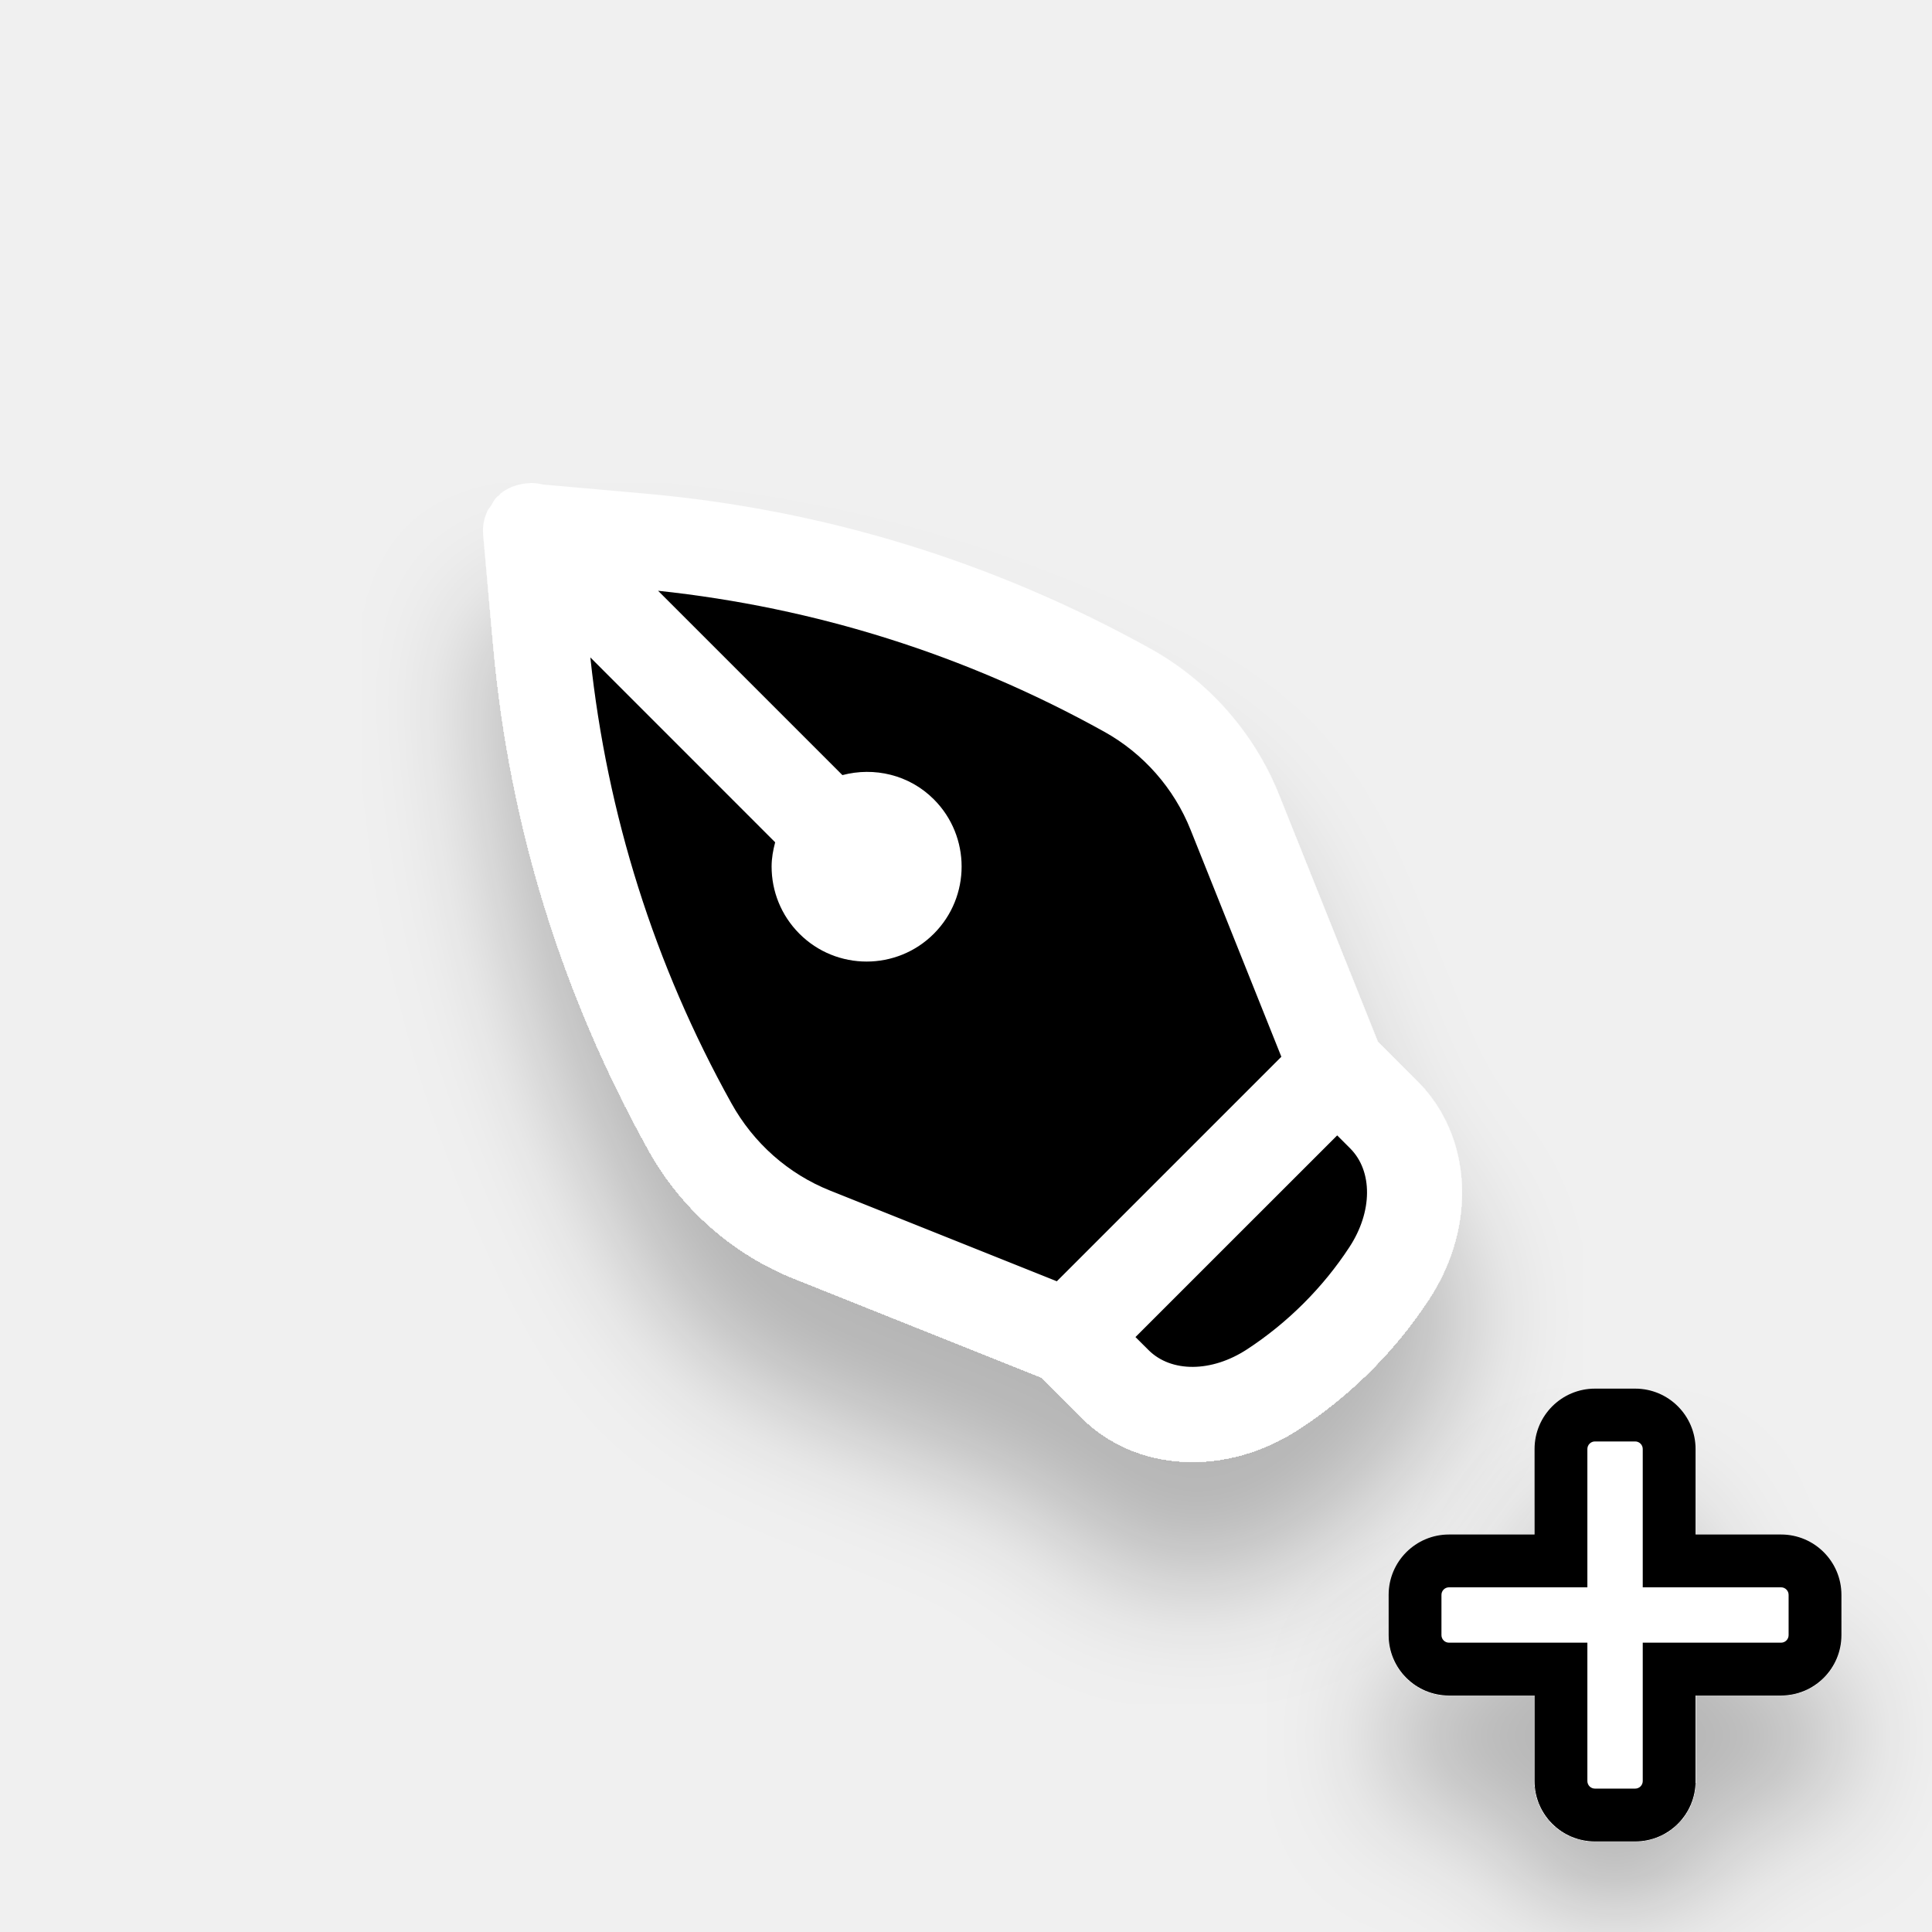
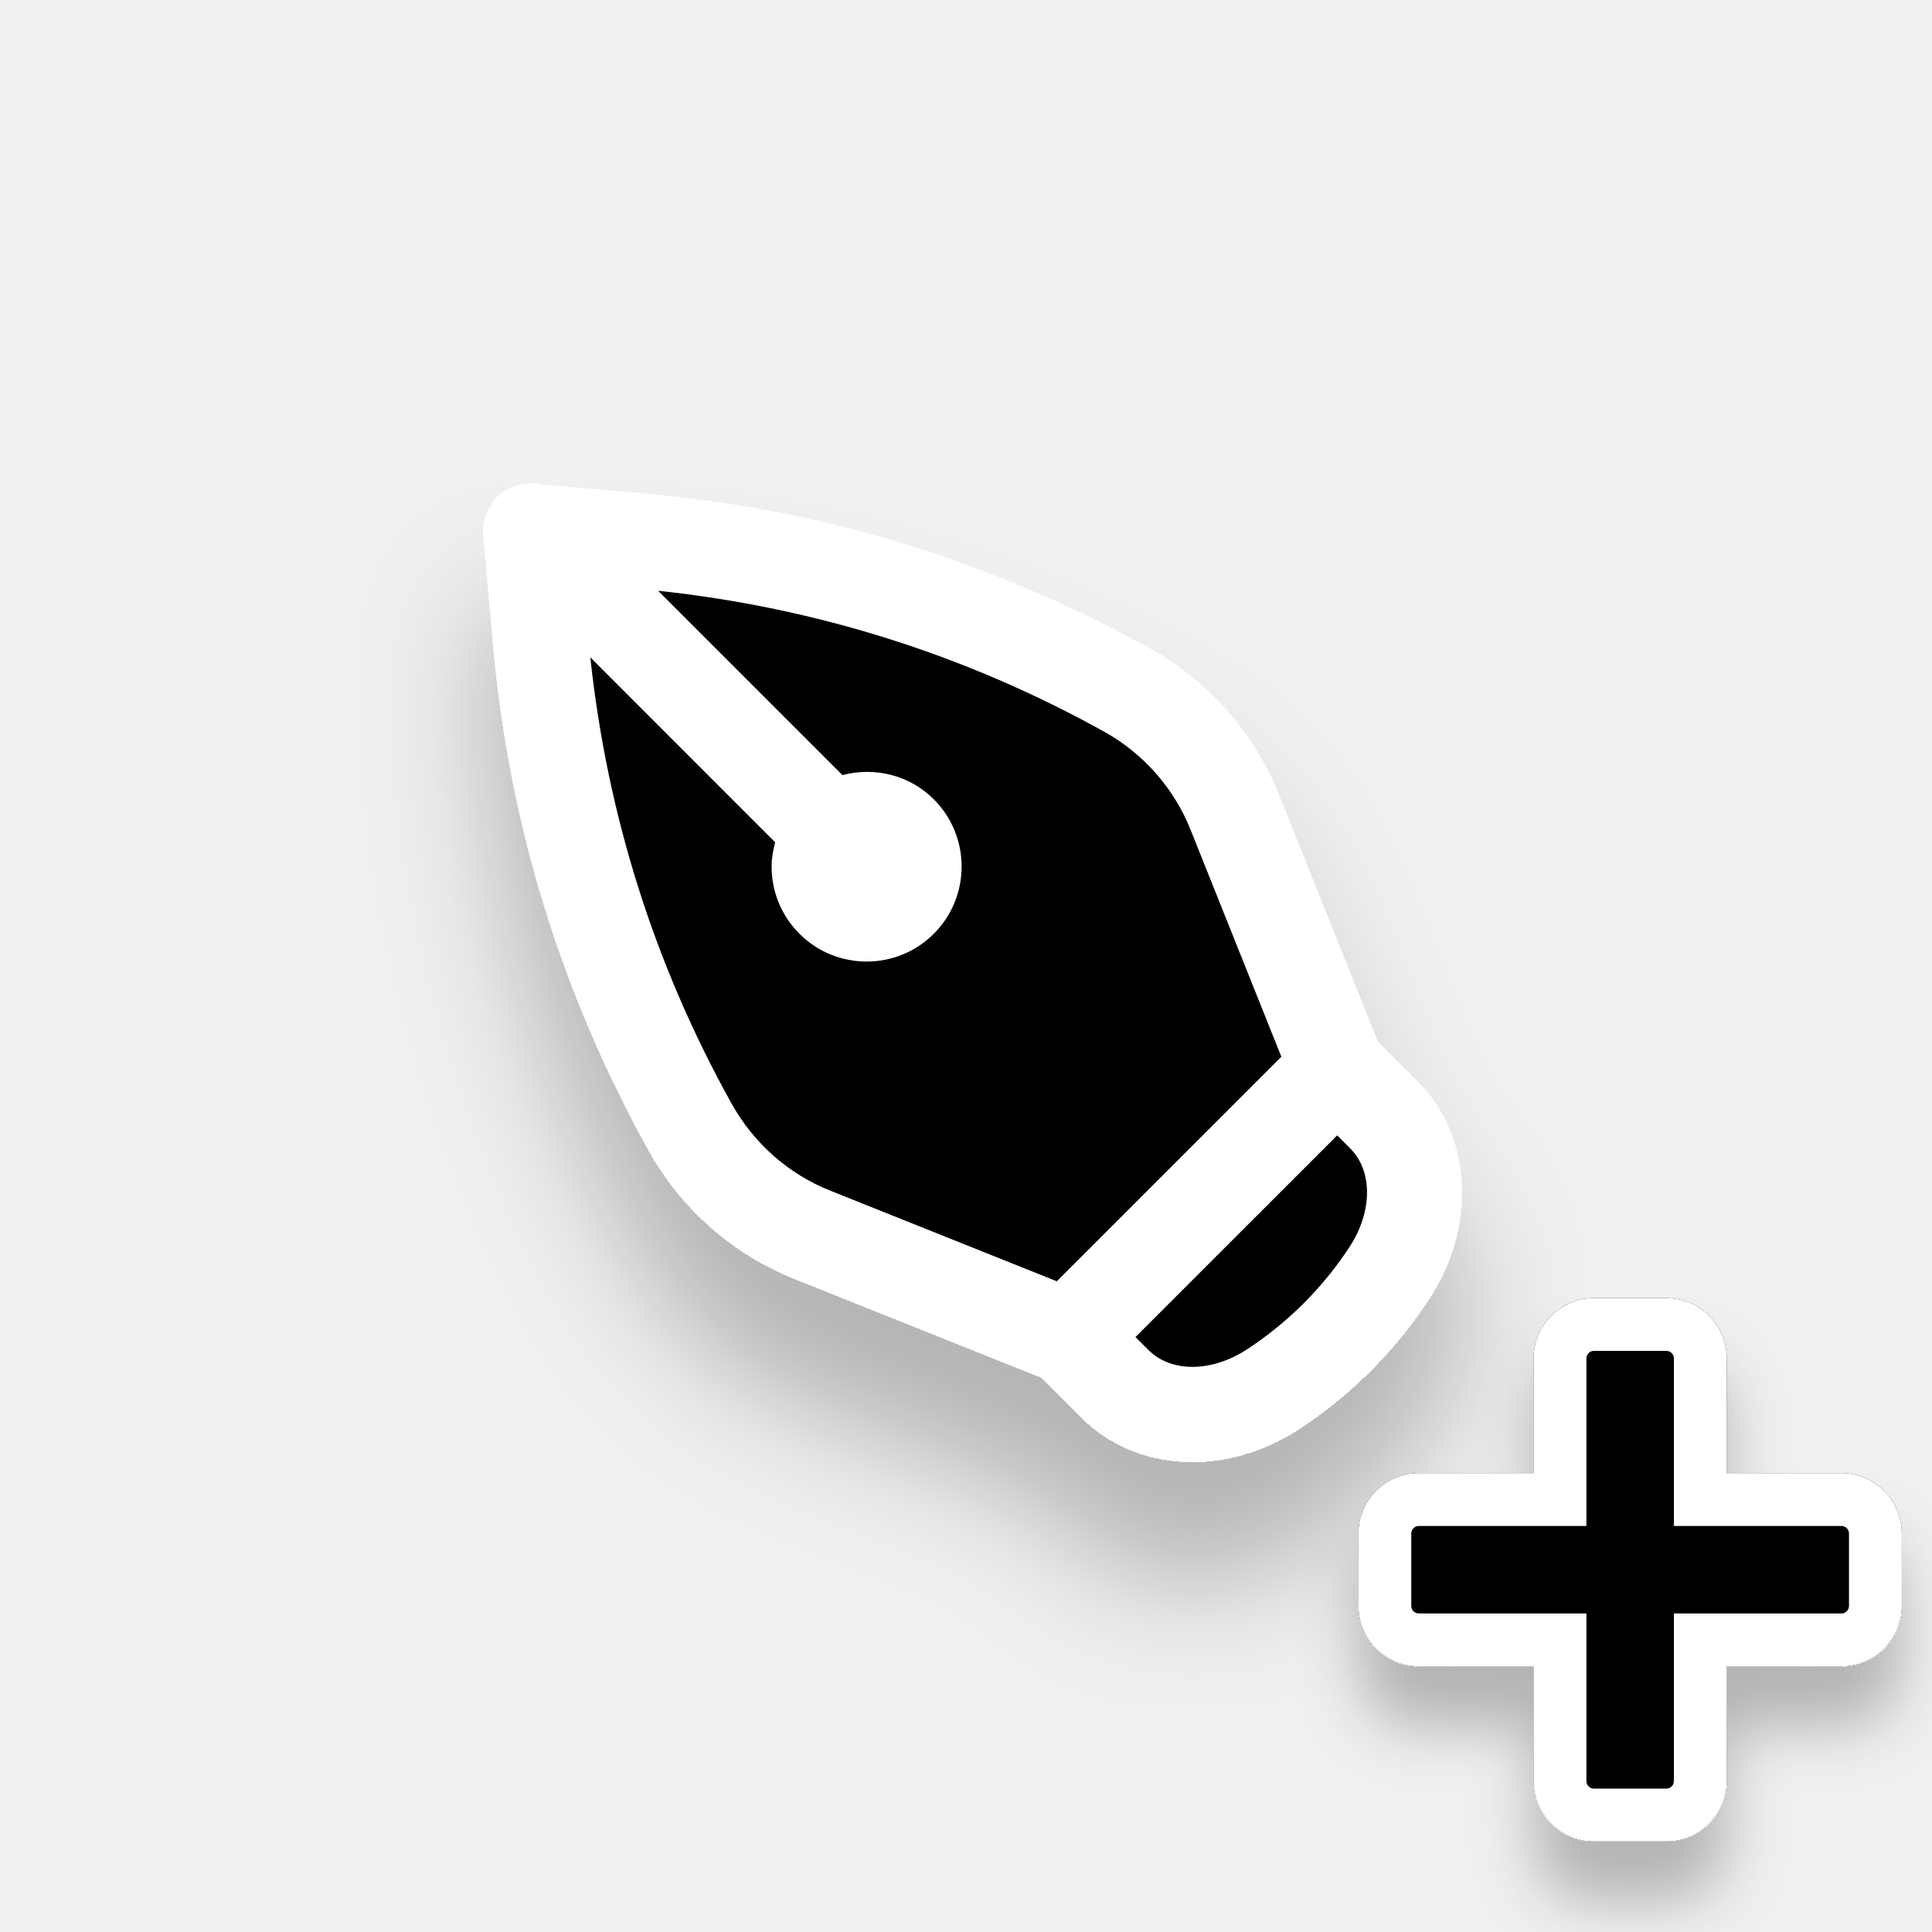
<svg xmlns="http://www.w3.org/2000/svg" width="32" height="32" viewBox="0 0 32 32" fill="none">
-   <g clip-path="url(#clip0_87_699)">
-     <g filter="url(#filter0_d_87_699)">
+   <g clip-path="url(#clip0_88_718)">
+     <g filter="url(#filter0_d_88_718)">
      <path d="M23.669 21.516C24.465 20.3 24.384 18.816 23.476 17.908L22.819 17.251L21.183 13.161C20.774 12.138 20.018 11.279 19.054 10.744C16.462 9.304 13.65 8.44 10.695 8.177L8.995 8.026C8.929 8.008 8.862 8.001 8.795 8C8.785 8 8.776 8.002 8.767 8.003C8.683 8.005 8.601 8.022 8.522 8.05C8.507 8.056 8.492 8.059 8.478 8.065C8.411 8.094 8.347 8.129 8.29 8.175C8.28 8.184 8.276 8.197 8.266 8.206C8.255 8.215 8.241 8.219 8.231 8.229C8.188 8.271 8.166 8.324 8.136 8.372C8.114 8.406 8.087 8.433 8.071 8.469C8.026 8.571 8 8.677 8 8.786C8 8.809 8.001 8.833 8.003 8.857L8.172 10.717C8.44 13.658 9.302 16.456 10.745 19.053C11.28 20.016 12.139 20.772 13.162 21.181L17.25 22.816L17.91 23.475C18.818 24.383 20.302 24.463 21.517 23.667C22.369 23.11 23.113 22.366 23.669 21.516ZM22.363 19.021C22.739 19.397 22.735 20.069 22.351 20.655C21.914 21.324 21.327 21.91 20.655 22.349C20.07 22.732 19.399 22.737 19.023 22.361L18.807 22.146L20.477 20.476L22.148 18.806L22.363 19.021ZM13.747 19.719C13.059 19.444 12.481 18.936 12.112 18.269C10.838 15.977 10.056 13.494 9.778 10.889L12.839 13.951C12.804 14.083 12.78 14.217 12.78 14.353C12.78 14.756 12.934 15.159 13.241 15.466C13.854 16.08 14.854 16.08 15.467 15.466C16.081 14.852 16.081 13.853 15.467 13.239C15.057 12.829 14.477 12.7 13.953 12.838L10.9 9.785C13.508 10.063 15.993 10.844 18.29 12.12C18.938 12.48 19.446 13.057 19.72 13.745L21.223 17.503L17.504 21.222L13.747 19.719Z" fill="white" />
      <path d="M13.747 19.719C13.059 19.444 12.481 18.936 12.112 18.269C10.838 15.977 10.056 13.494 9.778 10.889L12.839 13.951C12.804 14.083 12.78 14.217 12.78 14.353C12.78 14.756 12.934 15.159 13.241 15.466C13.854 16.08 14.854 16.08 15.467 15.466C16.081 14.852 16.081 13.853 15.467 13.239C15.057 12.829 14.477 12.7 13.953 12.838L10.9 9.785C13.508 10.063 15.993 10.844 18.29 12.12C18.938 12.48 19.446 13.057 19.72 13.745L21.223 17.503L17.504 21.222L13.747 19.719Z" fill="black" />
      <path d="M22.363 19.021C22.739 19.397 22.735 20.069 22.351 20.655C21.914 21.324 21.327 21.91 20.655 22.349C20.07 22.732 19.399 22.737 19.023 22.361L18.807 22.146L20.477 20.476L22.148 18.806L22.363 19.021Z" fill="black" />
    </g>
-     <g filter="url(#filter1_d_87_699)">
-       <mask id="path-2-inside-1_87_699" fill="white">
-         <path d="M27.084 23C27.636 23 28.084 23.448 28.084 24V25.416H29.5C30.052 25.416 30.5 25.864 30.5 26.416V27.083C30.5 27.635 30.052 28.083 29.5 28.083H28.084V29.5C28.084 30.052 27.636 30.5 27.084 30.5H26.417C25.865 30.5 25.417 30.052 25.417 29.5V28.083H24C23.448 28.083 23 27.635 23 27.083V26.416C23 25.864 23.448 25.416 24 25.416H25.417V24C25.417 23.448 25.865 23 26.417 23H27.084Z" />
+     <g filter="url(#filter1_d_88_718)">
+       <mask id="path-2-inside-1_88_718" fill="white">
+         <path d="M27.601 21.5C28.153 21.5 28.601 21.948 28.601 22.5V24.399H30.5C31.052 24.399 31.5 24.847 31.5 25.399V26.6C31.5 27.152 31.052 27.6 30.5 27.6H28.601V29.5C28.601 30.052 28.153 30.5 27.601 30.5H26.4C25.848 30.5 25.4 30.052 25.4 29.5V27.6H23.5C22.948 27.6 22.5 27.152 22.5 26.6V25.399C22.5 24.847 22.948 24.399 23.5 24.399H25.4V22.5C25.4 21.948 25.848 21.5 26.4 21.5H27.601Z" />
      </mask>
-       <path d="M27.084 23C27.636 23 28.084 23.448 28.084 24V25.416H29.5C30.052 25.416 30.5 25.864 30.5 26.416V27.083C30.5 27.635 30.052 28.083 29.5 28.083H28.084V29.5C28.084 30.052 27.636 30.5 27.084 30.5H26.417C25.865 30.5 25.417 30.052 25.417 29.5V28.083H24C23.448 28.083 23 27.635 23 27.083V26.416C23 25.864 23.448 25.416 24 25.416H25.417V24C25.417 23.448 25.865 23 26.417 23H27.084Z" fill="white" />
-       <path d="M27.084 23V22.125V22.125V23ZM28.084 24H27.209V24H28.084ZM28.084 25.416H27.209V26.291H28.084V25.416ZM28.084 28.083V27.208H27.209V28.083H28.084ZM28.084 29.5H28.959V29.5H28.084ZM27.084 30.5V29.625V29.625V30.5ZM26.417 30.5V31.375V31.375V30.5ZM25.417 29.5H26.292V29.5H25.417ZM25.417 28.083H26.292V27.208H25.417V28.083ZM24 28.083L24 28.958H24V28.083ZM25.417 25.416V26.291H26.292V25.416H25.417ZM25.417 24H24.542V24H25.417ZM26.417 23V23.875V23.875V23ZM27.084 23V23.875C27.153 23.875 27.209 23.931 27.209 24H28.084H28.959C28.959 22.965 28.119 22.125 27.084 22.125V23ZM28.084 24H27.209V25.416H28.084H28.959V24H28.084ZM28.084 25.416V26.291H29.5V25.416V24.541H28.084V25.416ZM29.5 25.416V26.291C29.569 26.291 29.625 26.347 29.625 26.416H30.5H31.375C31.375 25.381 30.535 24.541 29.5 24.541V25.416ZM30.5 26.416H29.625V27.083H30.5H31.375V26.416H30.5ZM30.5 27.083H29.625C29.625 27.152 29.569 27.208 29.5 27.208V28.083V28.958C30.535 28.958 31.375 28.119 31.375 27.083H30.5ZM29.5 28.083V27.208H28.084V28.083V28.958H29.5V28.083ZM28.084 28.083H27.209V29.5H28.084H28.959V28.083H28.084ZM28.084 29.5H27.209C27.209 29.569 27.153 29.625 27.084 29.625V30.5V31.375C28.119 31.375 28.959 30.535 28.959 29.5H28.084ZM27.084 30.5V29.625H26.417V30.5V31.375H27.084V30.5ZM26.417 30.5V29.625C26.348 29.625 26.292 29.569 26.292 29.5H25.417H24.542C24.542 30.535 25.381 31.375 26.417 31.375V30.5ZM25.417 29.5H26.292V28.083H25.417H24.542V29.5H25.417ZM25.417 28.083V27.208H24V28.083V28.958H25.417V28.083ZM24 28.083L24 27.208C23.931 27.208 23.875 27.152 23.875 27.083H23H22.125C22.125 28.119 22.965 28.958 24 28.958L24 28.083ZM23 27.083H23.875V26.416H23H22.125V27.083H23ZM23 26.416H23.875C23.875 26.347 23.931 26.291 24 26.291V25.416V24.541C22.965 24.541 22.125 25.381 22.125 26.416H23ZM24 25.416V26.291H25.417V25.416V24.541H24V25.416ZM25.417 25.416H26.292V24H25.417H24.542V25.416H25.417ZM25.417 24H26.292C26.292 23.931 26.348 23.875 26.417 23.875V23V22.125C25.381 22.125 24.542 22.965 24.542 24H25.417ZM26.417 23V23.875H27.084V23V22.125H26.417V23Z" fill="black" mask="url(#path-2-inside-1_87_699)" />
+       <path d="M27.601 21.5C28.153 21.5 28.601 21.948 28.601 22.5V24.399H30.5C31.052 24.399 31.5 24.847 31.5 25.399V26.6C31.5 27.152 31.052 27.6 30.5 27.6H28.601V29.5C28.601 30.052 28.153 30.5 27.601 30.5H26.4C25.848 30.5 25.4 30.052 25.4 29.5V27.6H23.5C22.948 27.6 22.5 27.152 22.5 26.6V25.399C22.5 24.847 22.948 24.399 23.5 24.399H25.4V22.5C25.4 21.948 25.848 21.5 26.4 21.5H27.601Z" fill="black" />
+       <path d="M27.601 21.5V20.625V20.625V21.5ZM28.601 22.5H29.476V22.5H28.601ZM28.601 24.399H27.725V25.275H28.601V24.399ZM28.601 27.6V26.724H27.725V27.6H28.601ZM28.601 29.5H29.476V29.5H28.601ZM27.601 30.5V29.625V29.625V30.5ZM26.4 30.5V31.375V31.375V30.5ZM25.4 29.5H26.276V29.5H25.4ZM25.4 27.6H26.276V26.724H25.4V27.6ZM23.5 27.6L23.5 28.475H23.5V27.6ZM23.5 24.399V23.524H23.5L23.5 24.399ZM25.4 24.399V25.275H26.276V24.399H25.4ZM25.4 22.5H24.525V22.5H25.4ZM26.4 21.5V22.375V22.375V21.5ZM27.601 21.5V22.375C27.669 22.375 27.725 22.431 27.725 22.5H28.601H29.476C29.476 21.464 28.636 20.625 27.601 20.625V21.5ZM28.601 22.5H27.725V24.399H28.601H29.476V22.5H28.601ZM28.601 24.399V25.275H30.5V24.399V23.524H28.601V24.399ZM30.5 24.399V25.275C30.569 25.275 30.625 25.331 30.625 25.399H31.5H32.376C32.376 24.364 31.536 23.524 30.5 23.524V24.399ZM31.5 25.399H30.625V26.6H31.5H32.376V25.399H31.5ZM31.5 26.6H30.625C30.625 26.668 30.569 26.724 30.5 26.724V27.6V28.475C31.536 28.475 32.376 27.635 32.376 26.6H31.5ZM30.5 27.6V26.724H28.601V27.6V28.475H30.5V27.6ZM28.601 27.6H27.725V29.5H28.601H29.476V27.6H28.601ZM28.601 29.5H27.725C27.725 29.569 27.669 29.625 27.601 29.625V30.5V31.375C28.636 31.375 29.476 30.536 29.476 29.5H28.601ZM27.601 30.5V29.625H26.4V30.5V31.375H27.601V30.5ZM26.4 30.5V29.625C26.332 29.625 26.276 29.569 26.276 29.5H25.4H24.525C24.525 30.536 25.365 31.375 26.4 31.375V30.5ZM25.4 29.5H26.276V27.6H25.4H24.525V29.5H25.4ZM25.4 27.6V26.724H23.5V27.6V28.475H25.4V27.6ZM23.5 27.6V26.724C23.431 26.724 23.375 26.668 23.375 26.6H22.5H21.625C21.625 27.635 22.464 28.475 23.5 28.475L23.5 27.6ZM22.5 26.6H23.375V25.399H22.5H21.625V26.6H22.5ZM22.5 25.399H23.375C23.375 25.331 23.431 25.275 23.5 25.275V24.399L23.5 23.524C22.464 23.524 21.625 24.364 21.625 25.399H22.5ZM23.5 24.399V25.275H25.4V24.399V23.524H23.5V24.399ZM25.4 24.399H26.276V22.5H25.4H24.525V24.399H25.4ZM25.4 22.5H26.276C26.276 22.431 26.332 22.375 26.4 22.375V21.5V20.625C25.365 20.625 24.525 21.464 24.525 22.5H25.4ZM26.4 21.5V22.375H27.601V21.5V20.625H26.4V21.5Z" fill="white" mask="url(#path-2-inside-1_88_718)" />
    </g>
  </g>
  <defs>
-     <filter id="filter0_d_87_699" x="6" y="8" width="20.215" height="20.214" filterUnits="userSpaceOnUse" color-interpolation-filters="sRGB">
+     <filter id="filter0_d_88_718" x="6" y="8" width="20.215" height="20.214" filterUnits="userSpaceOnUse" color-interpolation-filters="sRGB">
      <feFlood flood-opacity="0" result="BackgroundImageFix" />
      <feColorMatrix in="SourceAlpha" type="matrix" values="0 0 0 0 0 0 0 0 0 0 0 0 0 0 0 0 0 0 127 0" result="hardAlpha" />
      <feOffset dy="2" />
      <feGaussianBlur stdDeviation="1" />
      <feComposite in2="hardAlpha" operator="out" />
      <feColorMatrix type="matrix" values="0 0 0 0 0 0 0 0 0 0 0 0 0 0 0 0 0 0 0.25 0" />
-       <feBlend mode="normal" in2="BackgroundImageFix" result="effect1_dropShadow_87_699" />
-       <feBlend mode="normal" in="SourceGraphic" in2="effect1_dropShadow_87_699" result="shape" />
+       <feBlend mode="normal" in2="BackgroundImageFix" result="effect1_dropShadow_88_718" />
+       <feBlend mode="normal" in="SourceGraphic" in2="effect1_dropShadow_88_718" result="shape" />
    </filter>
-     <filter id="filter1_d_87_699" x="21" y="23" width="11.5" height="11.5" filterUnits="userSpaceOnUse" color-interpolation-filters="sRGB">
+     <filter id="filter1_d_88_718" x="21.5" y="21.5" width="11" height="11" filterUnits="userSpaceOnUse" color-interpolation-filters="sRGB">
      <feFlood flood-opacity="0" result="BackgroundImageFix" />
      <feColorMatrix in="SourceAlpha" type="matrix" values="0 0 0 0 0 0 0 0 0 0 0 0 0 0 0 0 0 0 127 0" result="hardAlpha" />
-       <feOffset dy="2" />
-       <feGaussianBlur stdDeviation="1" />
+       <feOffset dy="1" />
+       <feGaussianBlur stdDeviation="0.5" />
      <feComposite in2="hardAlpha" operator="out" />
      <feColorMatrix type="matrix" values="0 0 0 0 0 0 0 0 0 0 0 0 0 0 0 0 0 0 0.25 0" />
-       <feBlend mode="normal" in2="BackgroundImageFix" result="effect1_dropShadow_87_699" />
-       <feBlend mode="normal" in="SourceGraphic" in2="effect1_dropShadow_87_699" result="shape" />
+       <feBlend mode="normal" in2="BackgroundImageFix" result="effect1_dropShadow_88_718" />
+       <feBlend mode="normal" in="SourceGraphic" in2="effect1_dropShadow_88_718" result="shape" />
    </filter>
-     <clipPath id="clip0_87_699">
+     <clipPath id="clip0_88_718">
      <rect width="32" height="32" fill="white" />
    </clipPath>
  </defs>
</svg>
